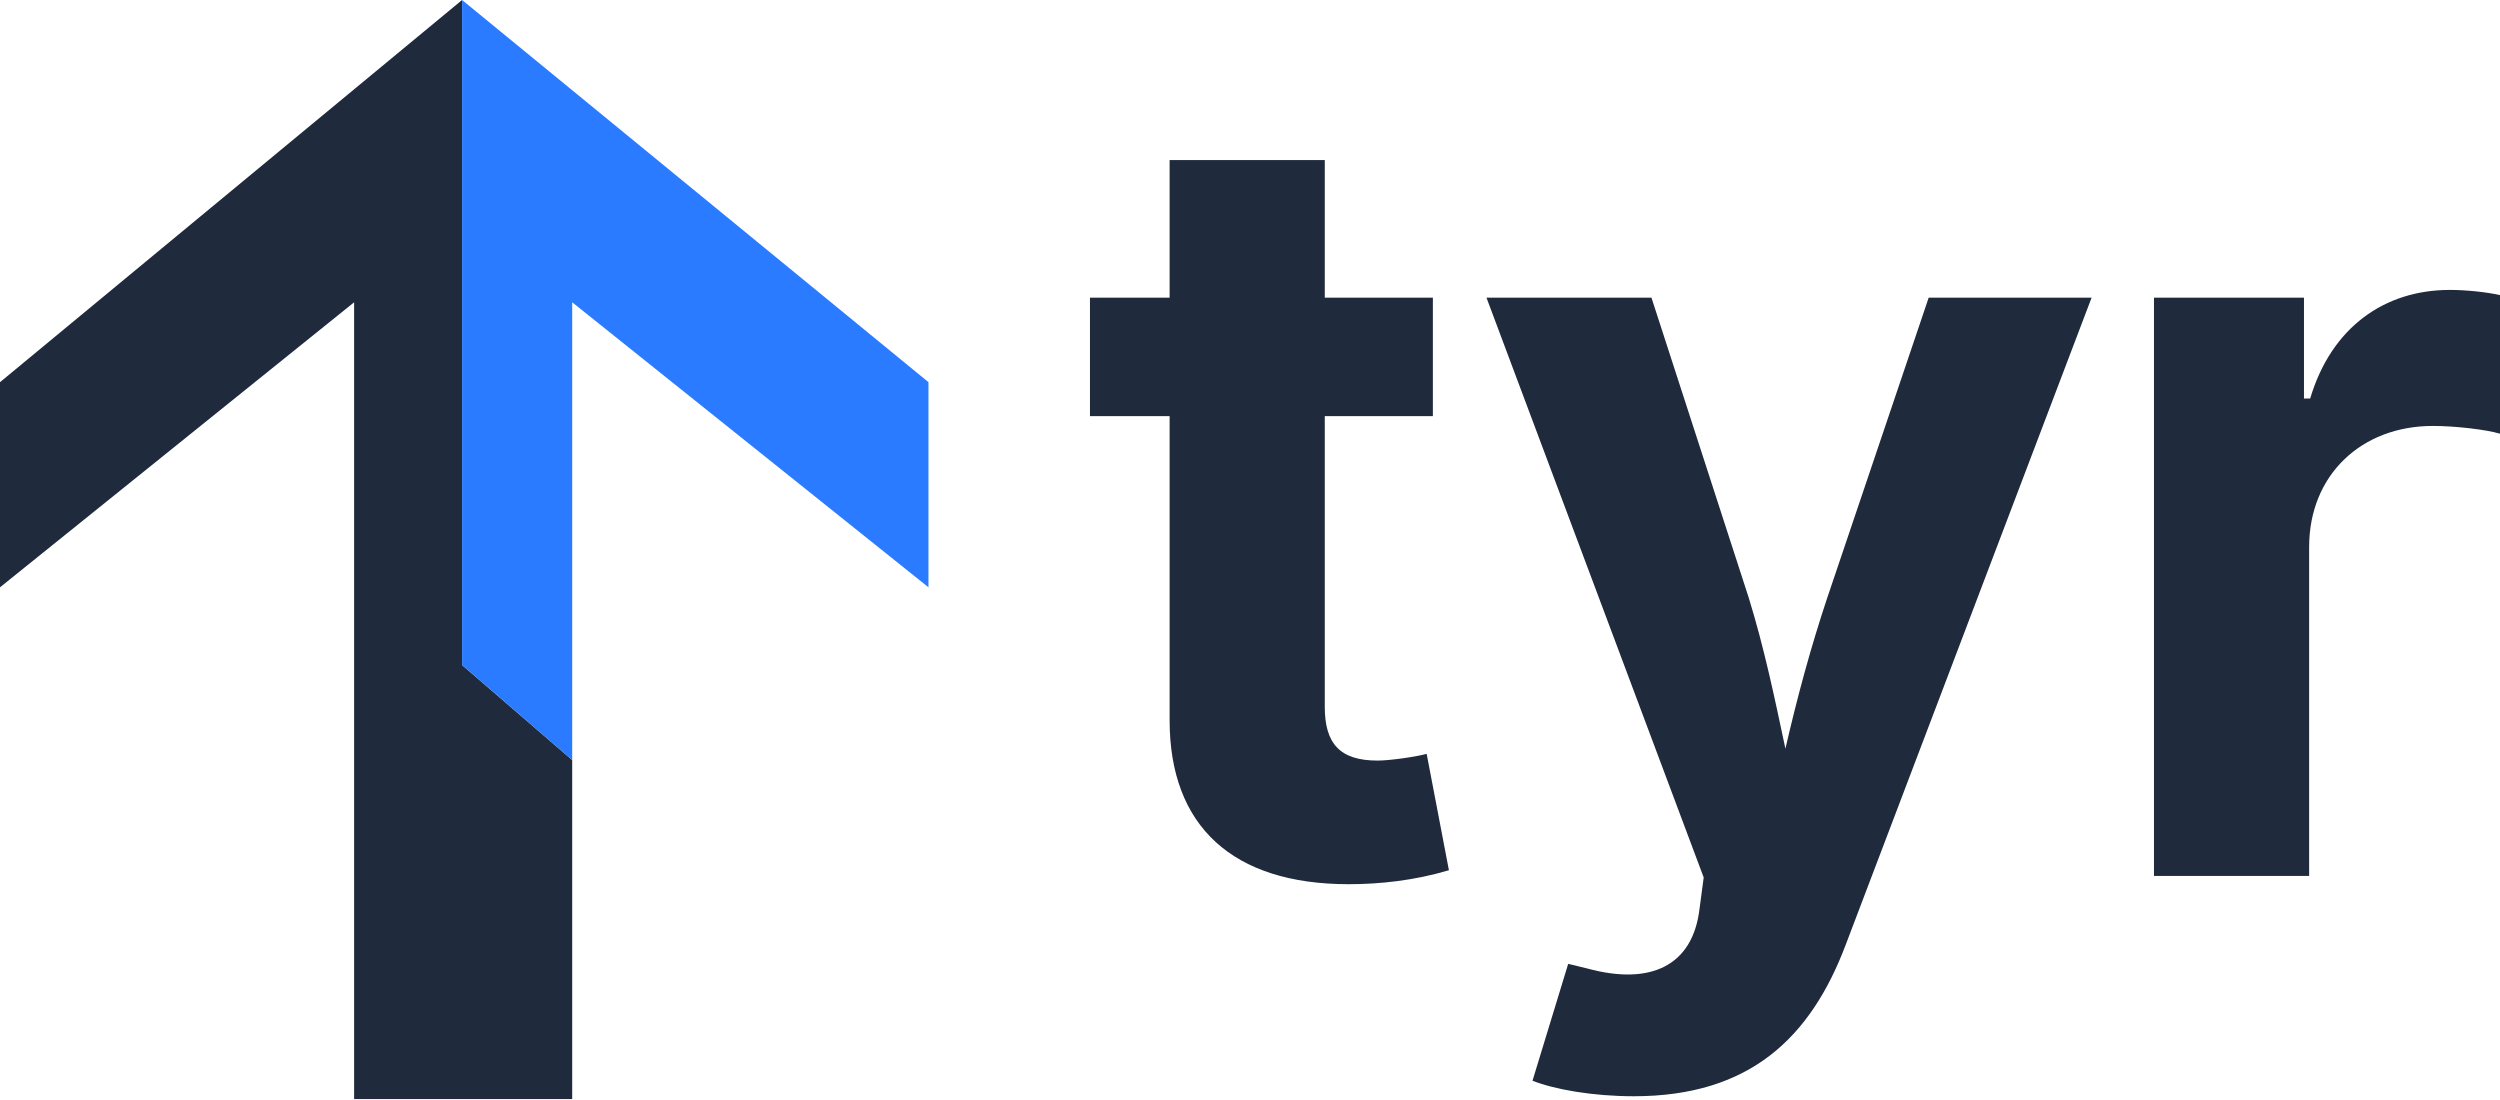
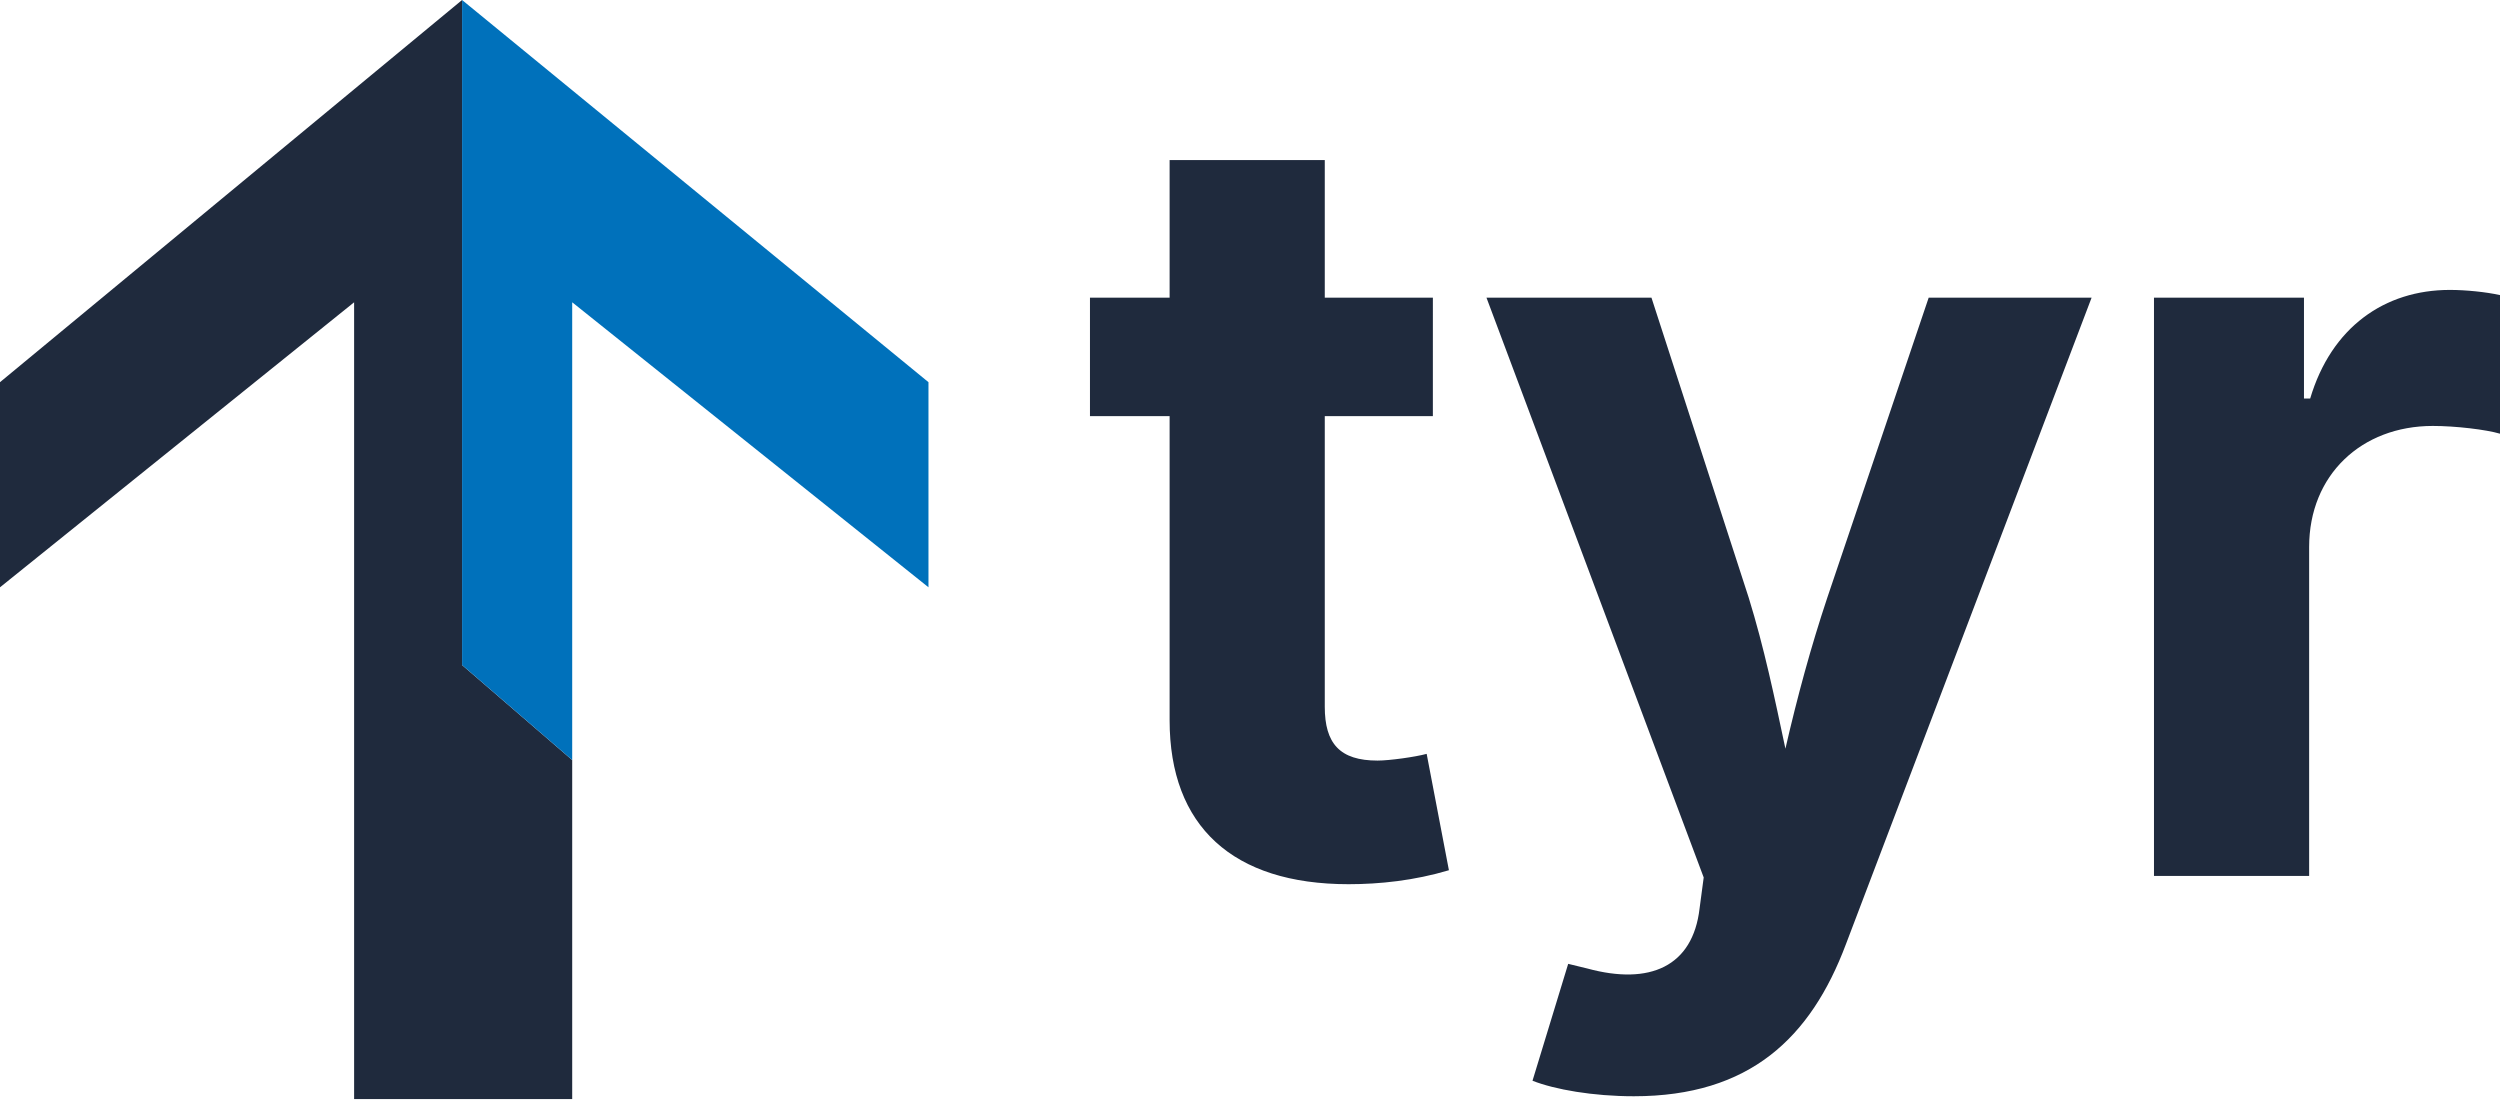
<svg xmlns="http://www.w3.org/2000/svg" width="245.457" height="107.908" viewBox="0 0 245.457 107.908" version="1.1" id="svg2">
  <defs id="defs2" />
  <g transform="scale(0.212)" id="g2">
    <polygon fill="#1f2a3d" points="0,272 164,140 164,509 265,509 265,352 214,308 214,0 0,177 " id="polygon1" />
-     <polygon fill="#2a7bff" points="430,272 265,140 265,352 214,308 214,0 430,177 " id="polygon2" />
+     <polygon fill="#0071BB" points="430,272 265,140 265,352 214,308 214,0 430,177 " id="polygon2" />
  </g>
  <path d="M 140.684,29.227 H 130.07 V 15.719 h -15.234 v 13.508 h -7.82 v 11.629 h 7.82 v 29.859 c 0,10.41 6.195,16.098 17.57,16.098 3.047,0 6.449,-0.355 9.852,-1.371 l -2.184,-11.426 c -1.117,0.305 -3.656,0.66 -4.824,0.66 -3.707,0 -5.18,-1.676 -5.18,-5.281 V 40.855 h 10.613 z m 9.781,76.883 c 2.184,0.863 5.941,1.523 9.953,1.523 11.375,0 17.367,-5.738 20.82,-14.93 l 24.121,-63.477 h -15.996 l -9.953,29.453 c -1.625,4.875 -2.945,9.75 -4.113,14.828 -1.066,-5.027 -2.082,-9.902 -3.605,-14.828 l -9.547,-29.453 h -16.199 l 21.328,56.926 -0.406,3.047 c -0.66,5.688 -4.875,7.566 -11.02,5.891 l -1.879,-0.457 z M 211.484,86 h 15.234 V 53.703 c 0,-7.059 5.129,-11.883 12.137,-11.883 2.234,0 5.23,0.355 6.602,0.762 V 28.973 c -1.371,-0.305 -3.352,-0.508 -4.926,-0.508 -6.398,0 -11.629,3.656 -13.711,10.664 h -0.609 v -9.902 h -14.727 z" id="text2" style="font-weight:700;font-size:104px;font-family:Inter;letter-spacing:-2;fill:#1f2a3d" aria-label="tyr" />
</svg>
